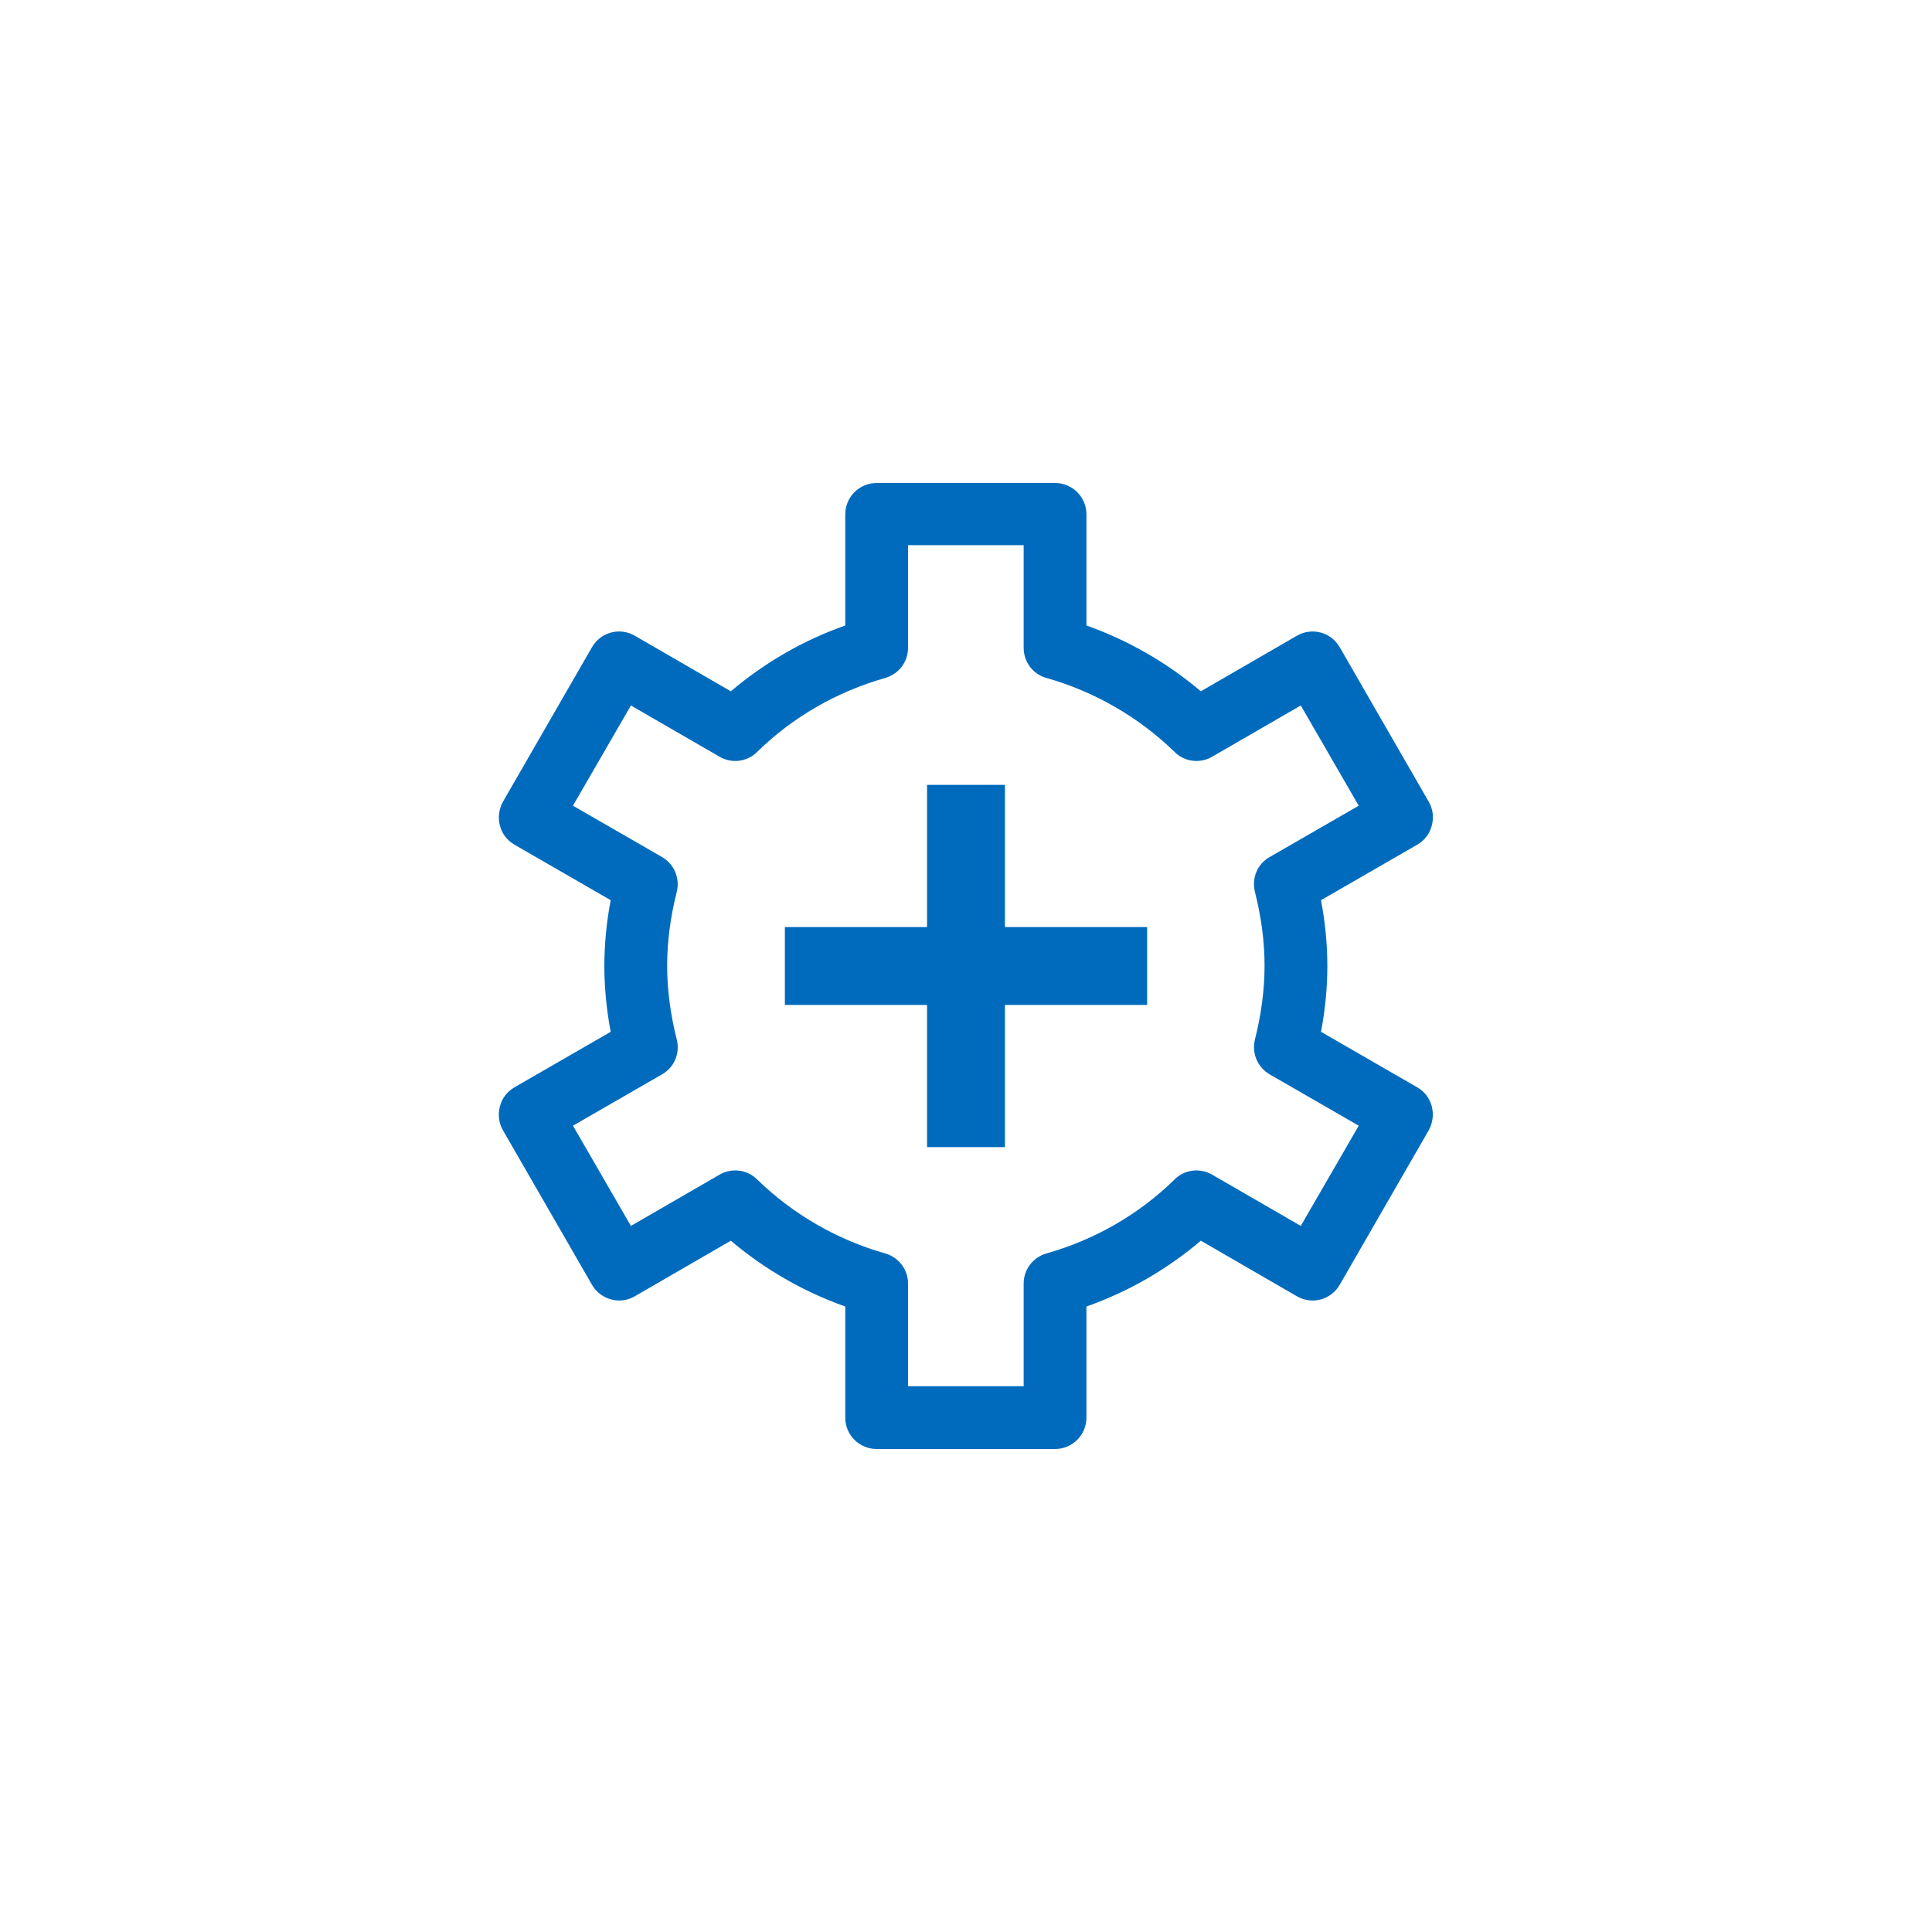
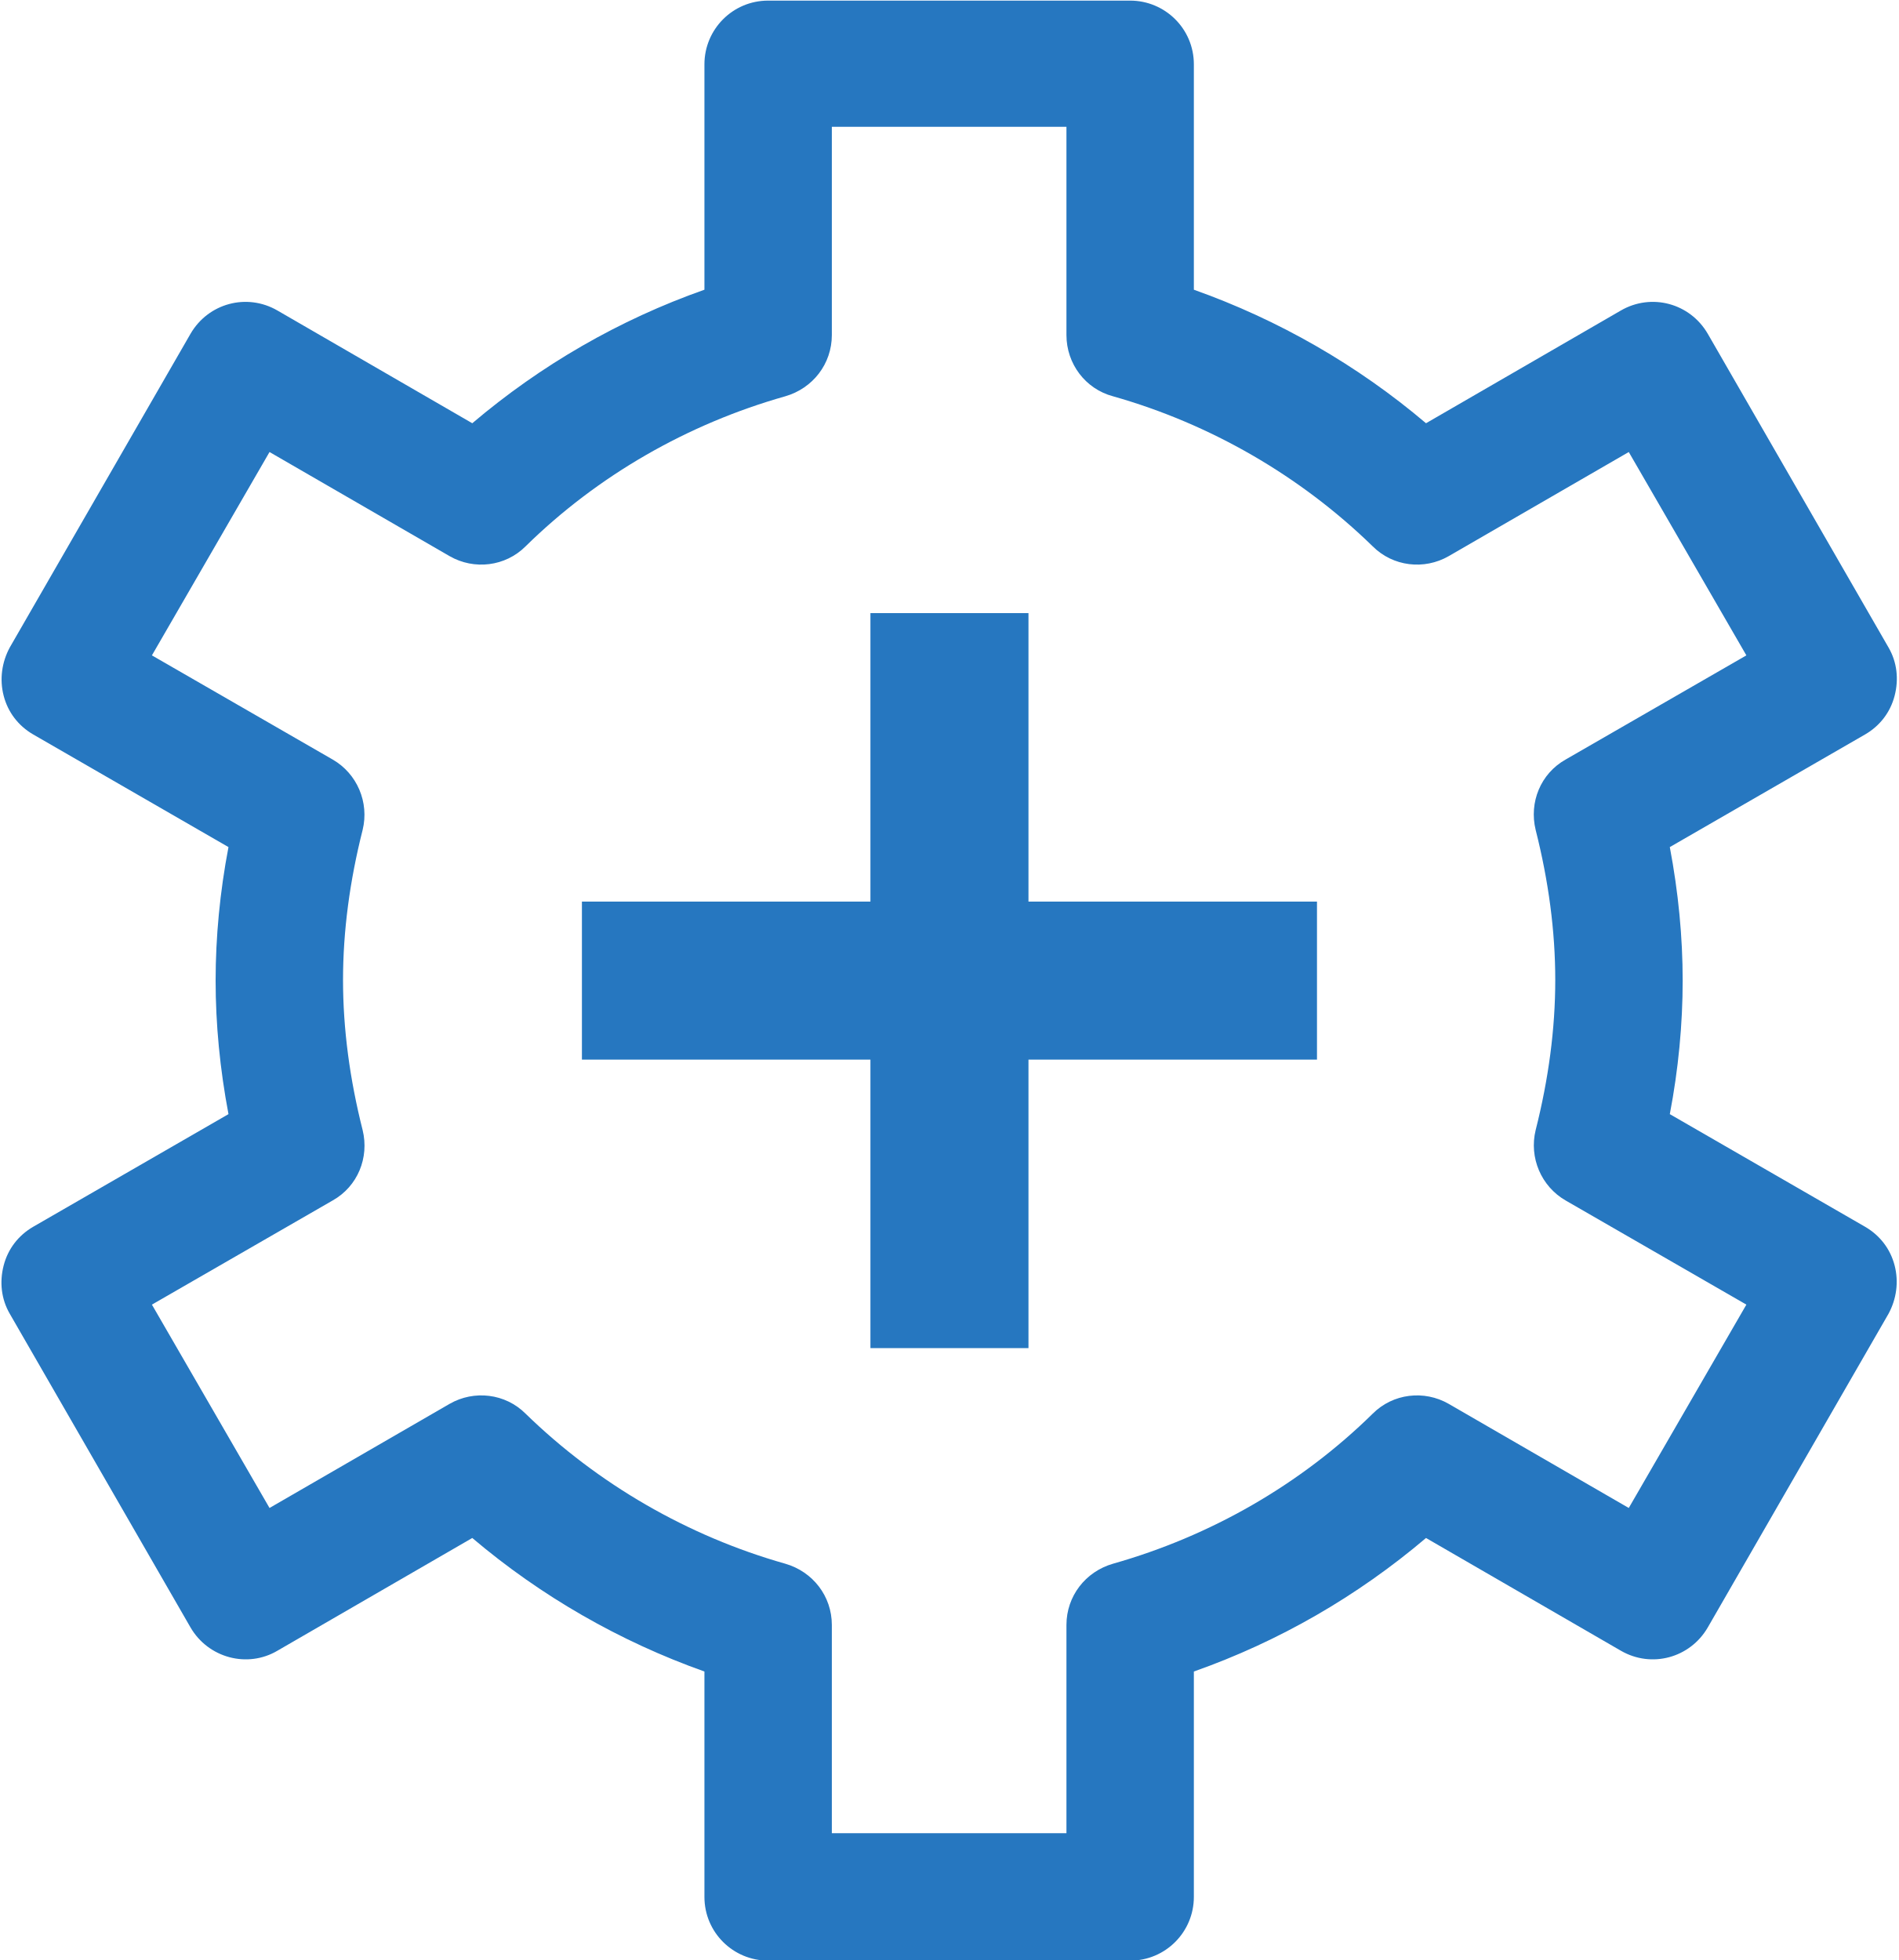
- <svg xmlns="http://www.w3.org/2000/svg" width="64" height="64" xml:space="preserve" overflow="hidden">
-   <g transform="translate(-83 -72)">
-     <path d="M117.95 120 112.04 120C111.47 120 111 119.54 111 118.96L111 115.28C109.62 114.79 108.33 114.05 107.21 113.1L104.03 114.94C103.54 115.23 102.9 115.06 102.61 114.56L99.66 109.44C99.52 109.2 99.49 108.92 99.56 108.65 99.63 108.38 99.8 108.16 100.04 108.02L103.23 106.18C103.09 105.44 103.02 104.71 103.02 104 103.02 103.29 103.09 102.55 103.23 101.82L100.04 99.98C99.8 99.84 99.63 99.62 99.56 99.35 99.49 99.08 99.53 98.8 99.66 98.56L102.61 93.44C102.9 92.94 103.53 92.77 104.03 93.06L107.21 94.9C108.33 93.95 109.61 93.21 111 92.72L111 89.04C111 88.47 111.46 88 112.04 88L117.95 88C118.52 88 118.99 88.46 118.99 89.04L118.99 92.72C120.37 93.21 121.66 93.95 122.78 94.9L125.96 93.06C126.46 92.77 127.09 92.94 127.38 93.44L130.33 98.56C130.47 98.8 130.5 99.08 130.43 99.35 130.36 99.62 130.19 99.84 129.95 99.98L126.76 101.82C126.9 102.56 126.97 103.29 126.97 104 126.97 104.71 126.9 105.45 126.76 106.18L129.95 108.02C130.19 108.16 130.36 108.38 130.43 108.65 130.5 108.92 130.46 109.2 130.33 109.44L127.38 114.56C127.09 115.06 126.46 115.23 125.96 114.94L122.78 113.1C121.66 114.05 120.38 114.79 118.99 115.28L118.99 118.96C118.99 119.53 118.53 120 117.95 120ZM113.08 117.92 116.91 117.92 116.91 114.52C116.91 114.05 117.22 113.65 117.67 113.52 119.26 113.07 120.73 112.23 121.91 111.07 122.24 110.74 122.75 110.68 123.15 110.91L126.09 112.61 128.01 109.29 125.06 107.59C124.66 107.36 124.46 106.89 124.57 106.44 124.78 105.61 124.89 104.79 124.89 103.99 124.89 103.19 124.78 102.37 124.57 101.54 124.46 101.09 124.65 100.62 125.06 100.39L128.01 98.69 126.09 95.37 123.15 97.07C122.75 97.3 122.24 97.24 121.91 96.91 120.73 95.76 119.26 94.91 117.67 94.46 117.22 94.34 116.91 93.93 116.91 93.46L116.91 90.06 113.08 90.06 113.08 93.46C113.08 93.93 112.77 94.33 112.32 94.46 110.73 94.91 109.26 95.75 108.08 96.91 107.75 97.24 107.24 97.3 106.84 97.07L103.9 95.37 101.98 98.69 104.93 100.39C105.33 100.62 105.53 101.09 105.42 101.54 105.21 102.37 105.1 103.19 105.1 103.99 105.1 104.79 105.21 105.61 105.42 106.44 105.53 106.89 105.34 107.36 104.93 107.59L101.98 109.29 103.9 112.61 106.84 110.91C107.24 110.68 107.75 110.74 108.08 111.07 109.26 112.22 110.73 113.07 112.32 113.52 112.77 113.65 113.08 114.05 113.08 114.52L113.08 117.92Z" fill="#006BBD" />
-     <path d="M121 102.71 116.29 102.71 116.29 98 113.71 98 113.71 102.71 109 102.71 109 105.29 113.71 105.29 113.71 110 116.29 110 116.29 105.29 121 105.29 121 102.71Z" fill="#006BBD" />
-   </g>
+ <svg xmlns="http://www.w3.org/2000/svg" id="Layer_1" data-name="Layer 1" viewBox="16.5 15.99 31 32">
+   <defs>
+     <style>
+       .cls-1 {
+         fill: #2677C0;
+         stroke-width: 0px;
+       }
+     </style>
+   </defs>
+   <path class="cls-1" d="M34.95,48h-5.91c-.57,0-1.04-.46-1.04-1.04v-3.68c-1.38-.49-2.67-1.23-3.79-2.18l-3.18,1.84c-.49.29-1.13.12-1.42-.38l-2.95-5.12c-.14-.24-.17-.52-.1-.79s.24-.49.48-.63l3.19-1.84c-.14-.74-.21-1.47-.21-2.18s.07-1.45.21-2.18l-3.19-1.84c-.24-.14-.41-.36-.48-.63s-.03-.55.1-.79l2.95-5.12c.29-.5.92-.67,1.42-.38l3.18,1.84c1.12-.95,2.4-1.69,3.79-2.18v-3.68c0-.57.46-1.04,1.04-1.04h5.91c.57,0,1.04.46,1.04,1.04v3.68c1.38.49,2.67,1.23,3.79,2.18l3.18-1.84c.5-.29,1.13-.12,1.42.38l2.95,5.12c.14.24.17.52.1.79s-.24.49-.48.63l-3.19,1.84c.14.74.21,1.47.21,2.18s-.07,1.45-.21,2.18l3.19,1.84c.24.14.41.36.48.63s.03.55-.1.79l-2.95,5.12c-.29.5-.92.67-1.42.38l-3.18-1.84c-1.12.95-2.4,1.69-3.79,2.18v3.68c0,.57-.46,1.04-1.04,1.04ZM30.08,45.92h3.83v-3.4c0-.47.31-.87.76-1,1.59-.45,3.06-1.29,4.24-2.45.33-.33.84-.39,1.24-.16l2.94,1.7,1.92-3.32-2.95-1.7c-.4-.23-.6-.7-.49-1.15.21-.83.32-1.65.32-2.45s-.11-1.62-.32-2.45c-.11-.45.08-.92.49-1.15l2.95-1.7-1.92-3.32-2.94,1.7c-.4.23-.91.17-1.24-.16-1.18-1.15-2.65-2-4.24-2.45-.45-.12-.76-.53-.76-1v-3.4h-3.83v3.4c0,.47-.31.87-.76,1-1.59.45-3.06,1.29-4.24,2.45-.33.33-.84.39-1.24.16l-2.94-1.7-1.92,3.32,2.95,1.7c.4.23.6.7.49,1.15-.21.83-.32,1.65-.32,2.45s.11,1.62.32,2.45c.11.45-.08.92-.49,1.15l-2.95,1.7,1.92,3.32,2.94-1.7c.4-.23.91-.17,1.24.16,1.18,1.15,2.65,2,4.24,2.45.45.13.76.53.76,1v3.4Z" />
+   <polygon class="cls-1" points="38 30.71 33.29 30.71 33.29 26 30.71 26 30.71 30.71 26 30.71 26 33.29 30.71 33.29 30.71 38 33.29 38 33.29 33.29 38 33.29 38 30.71" />
</svg>
